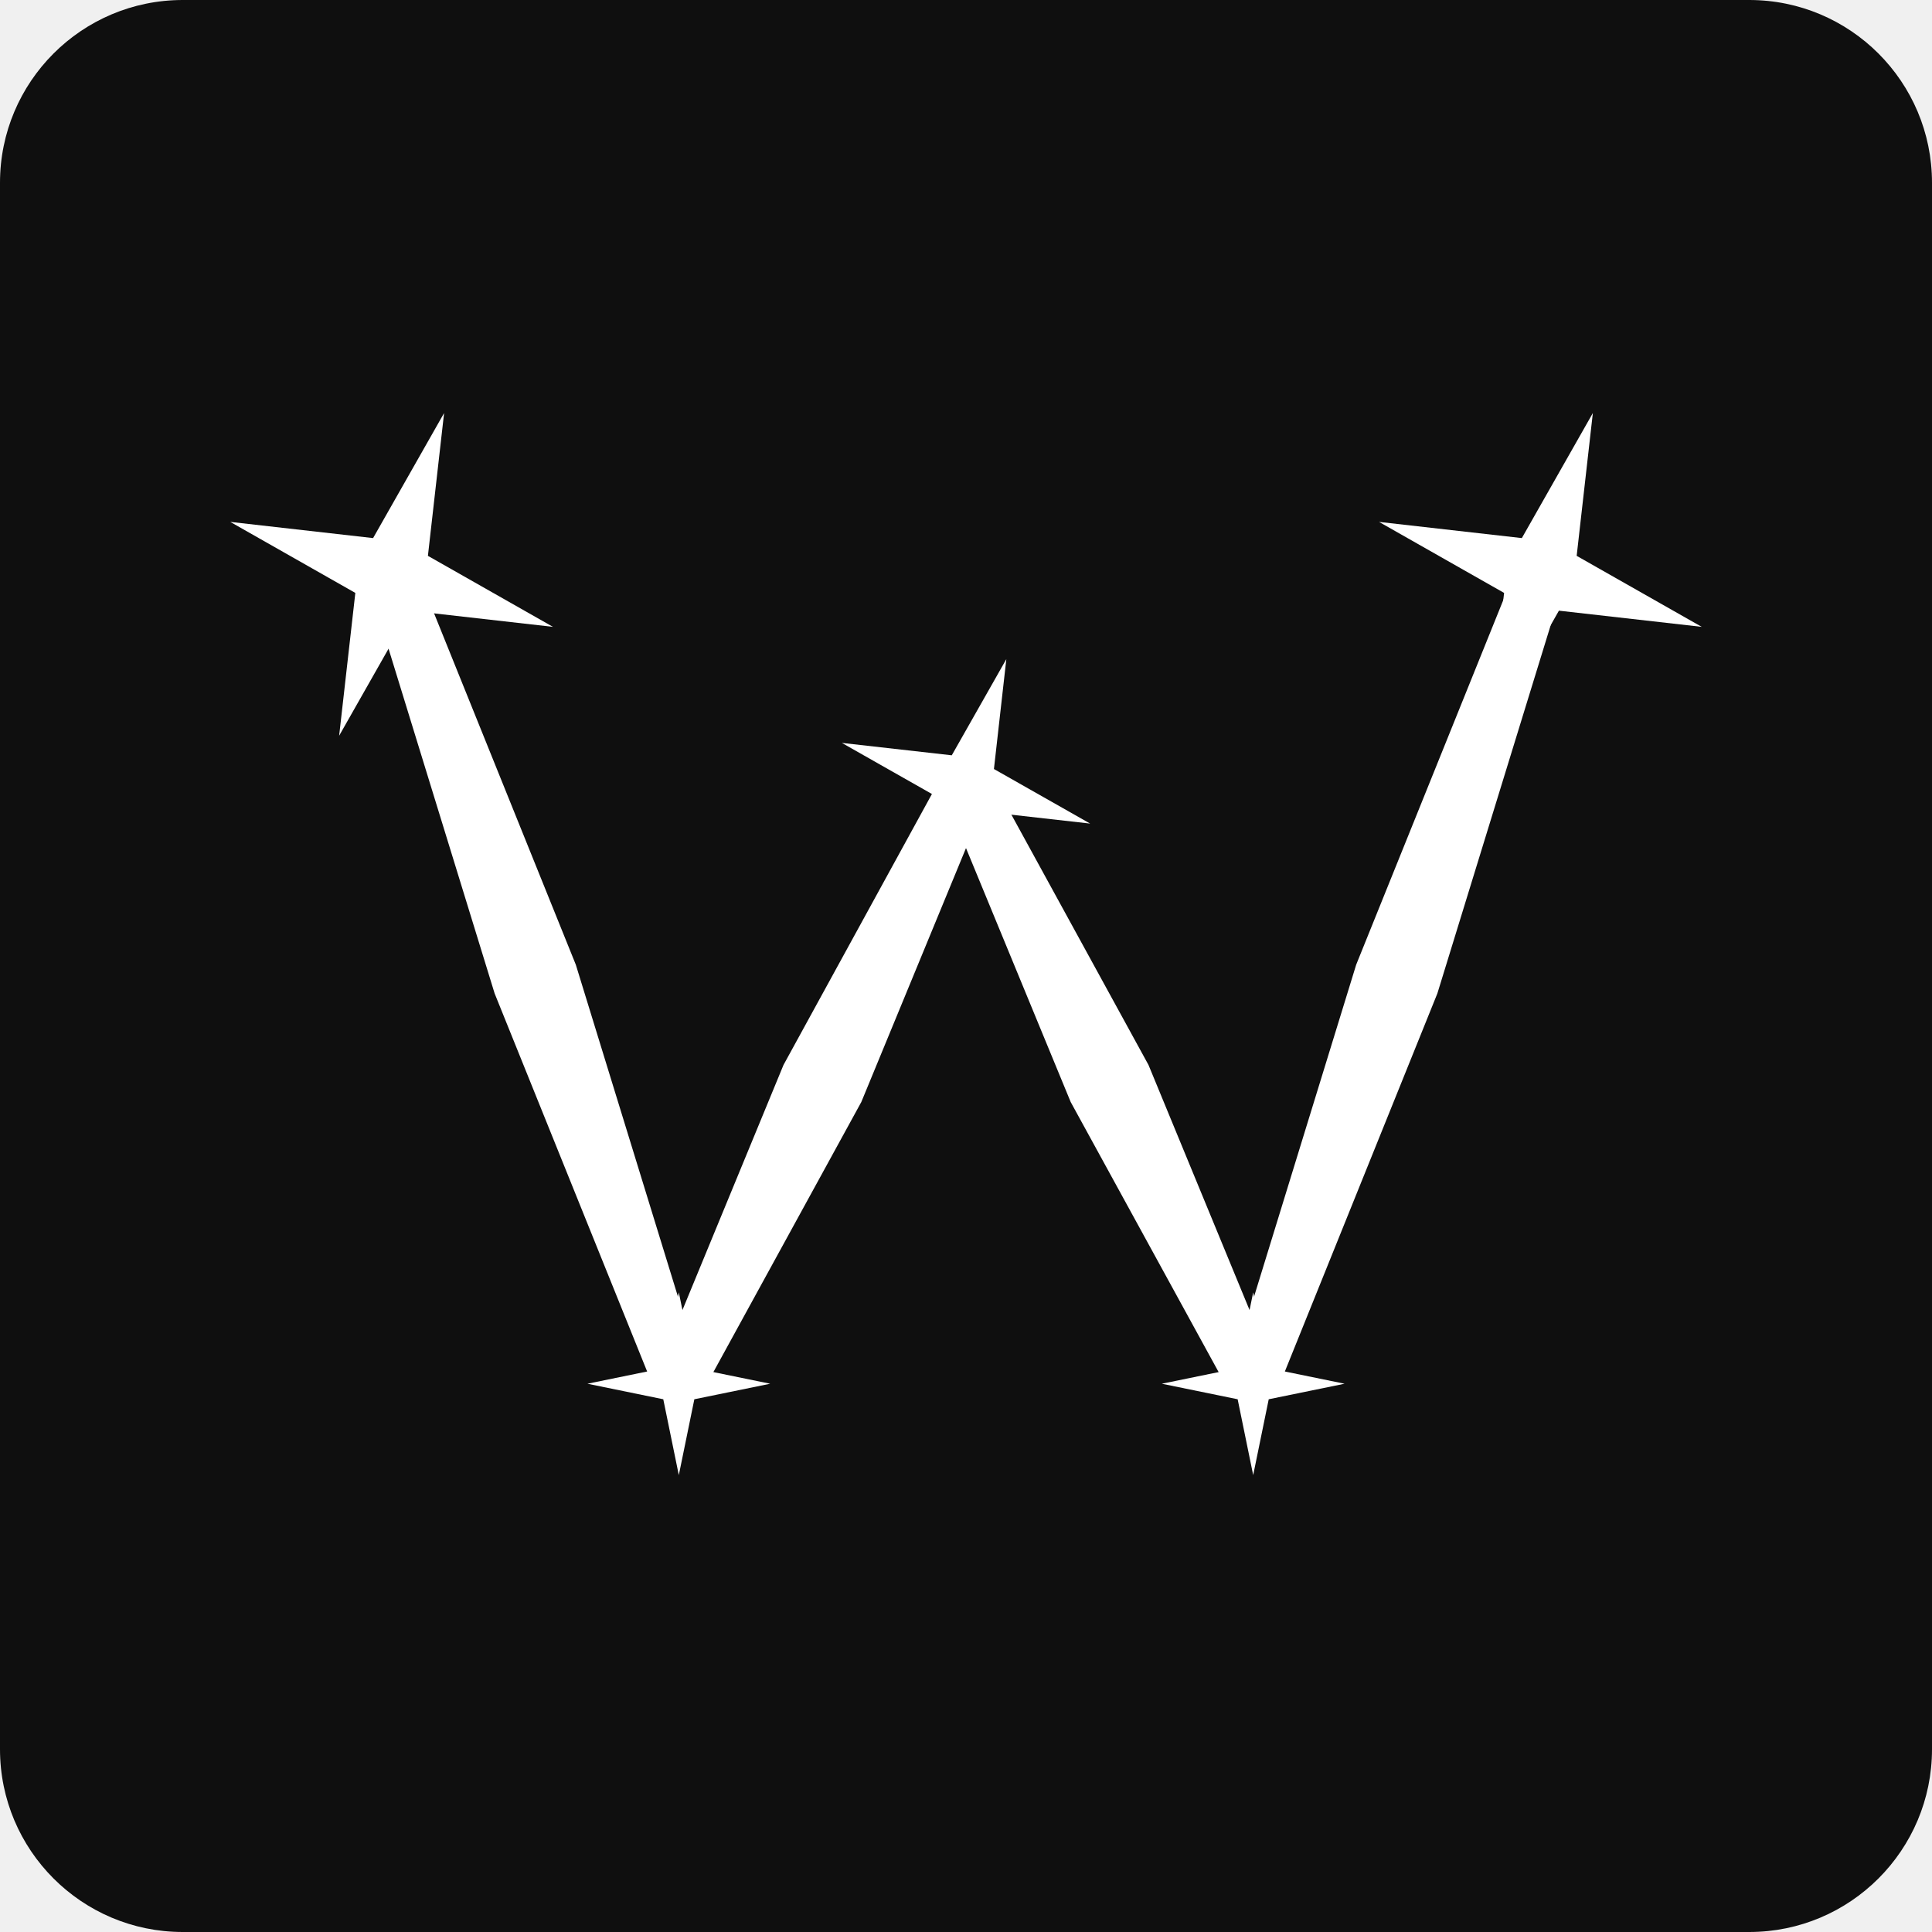
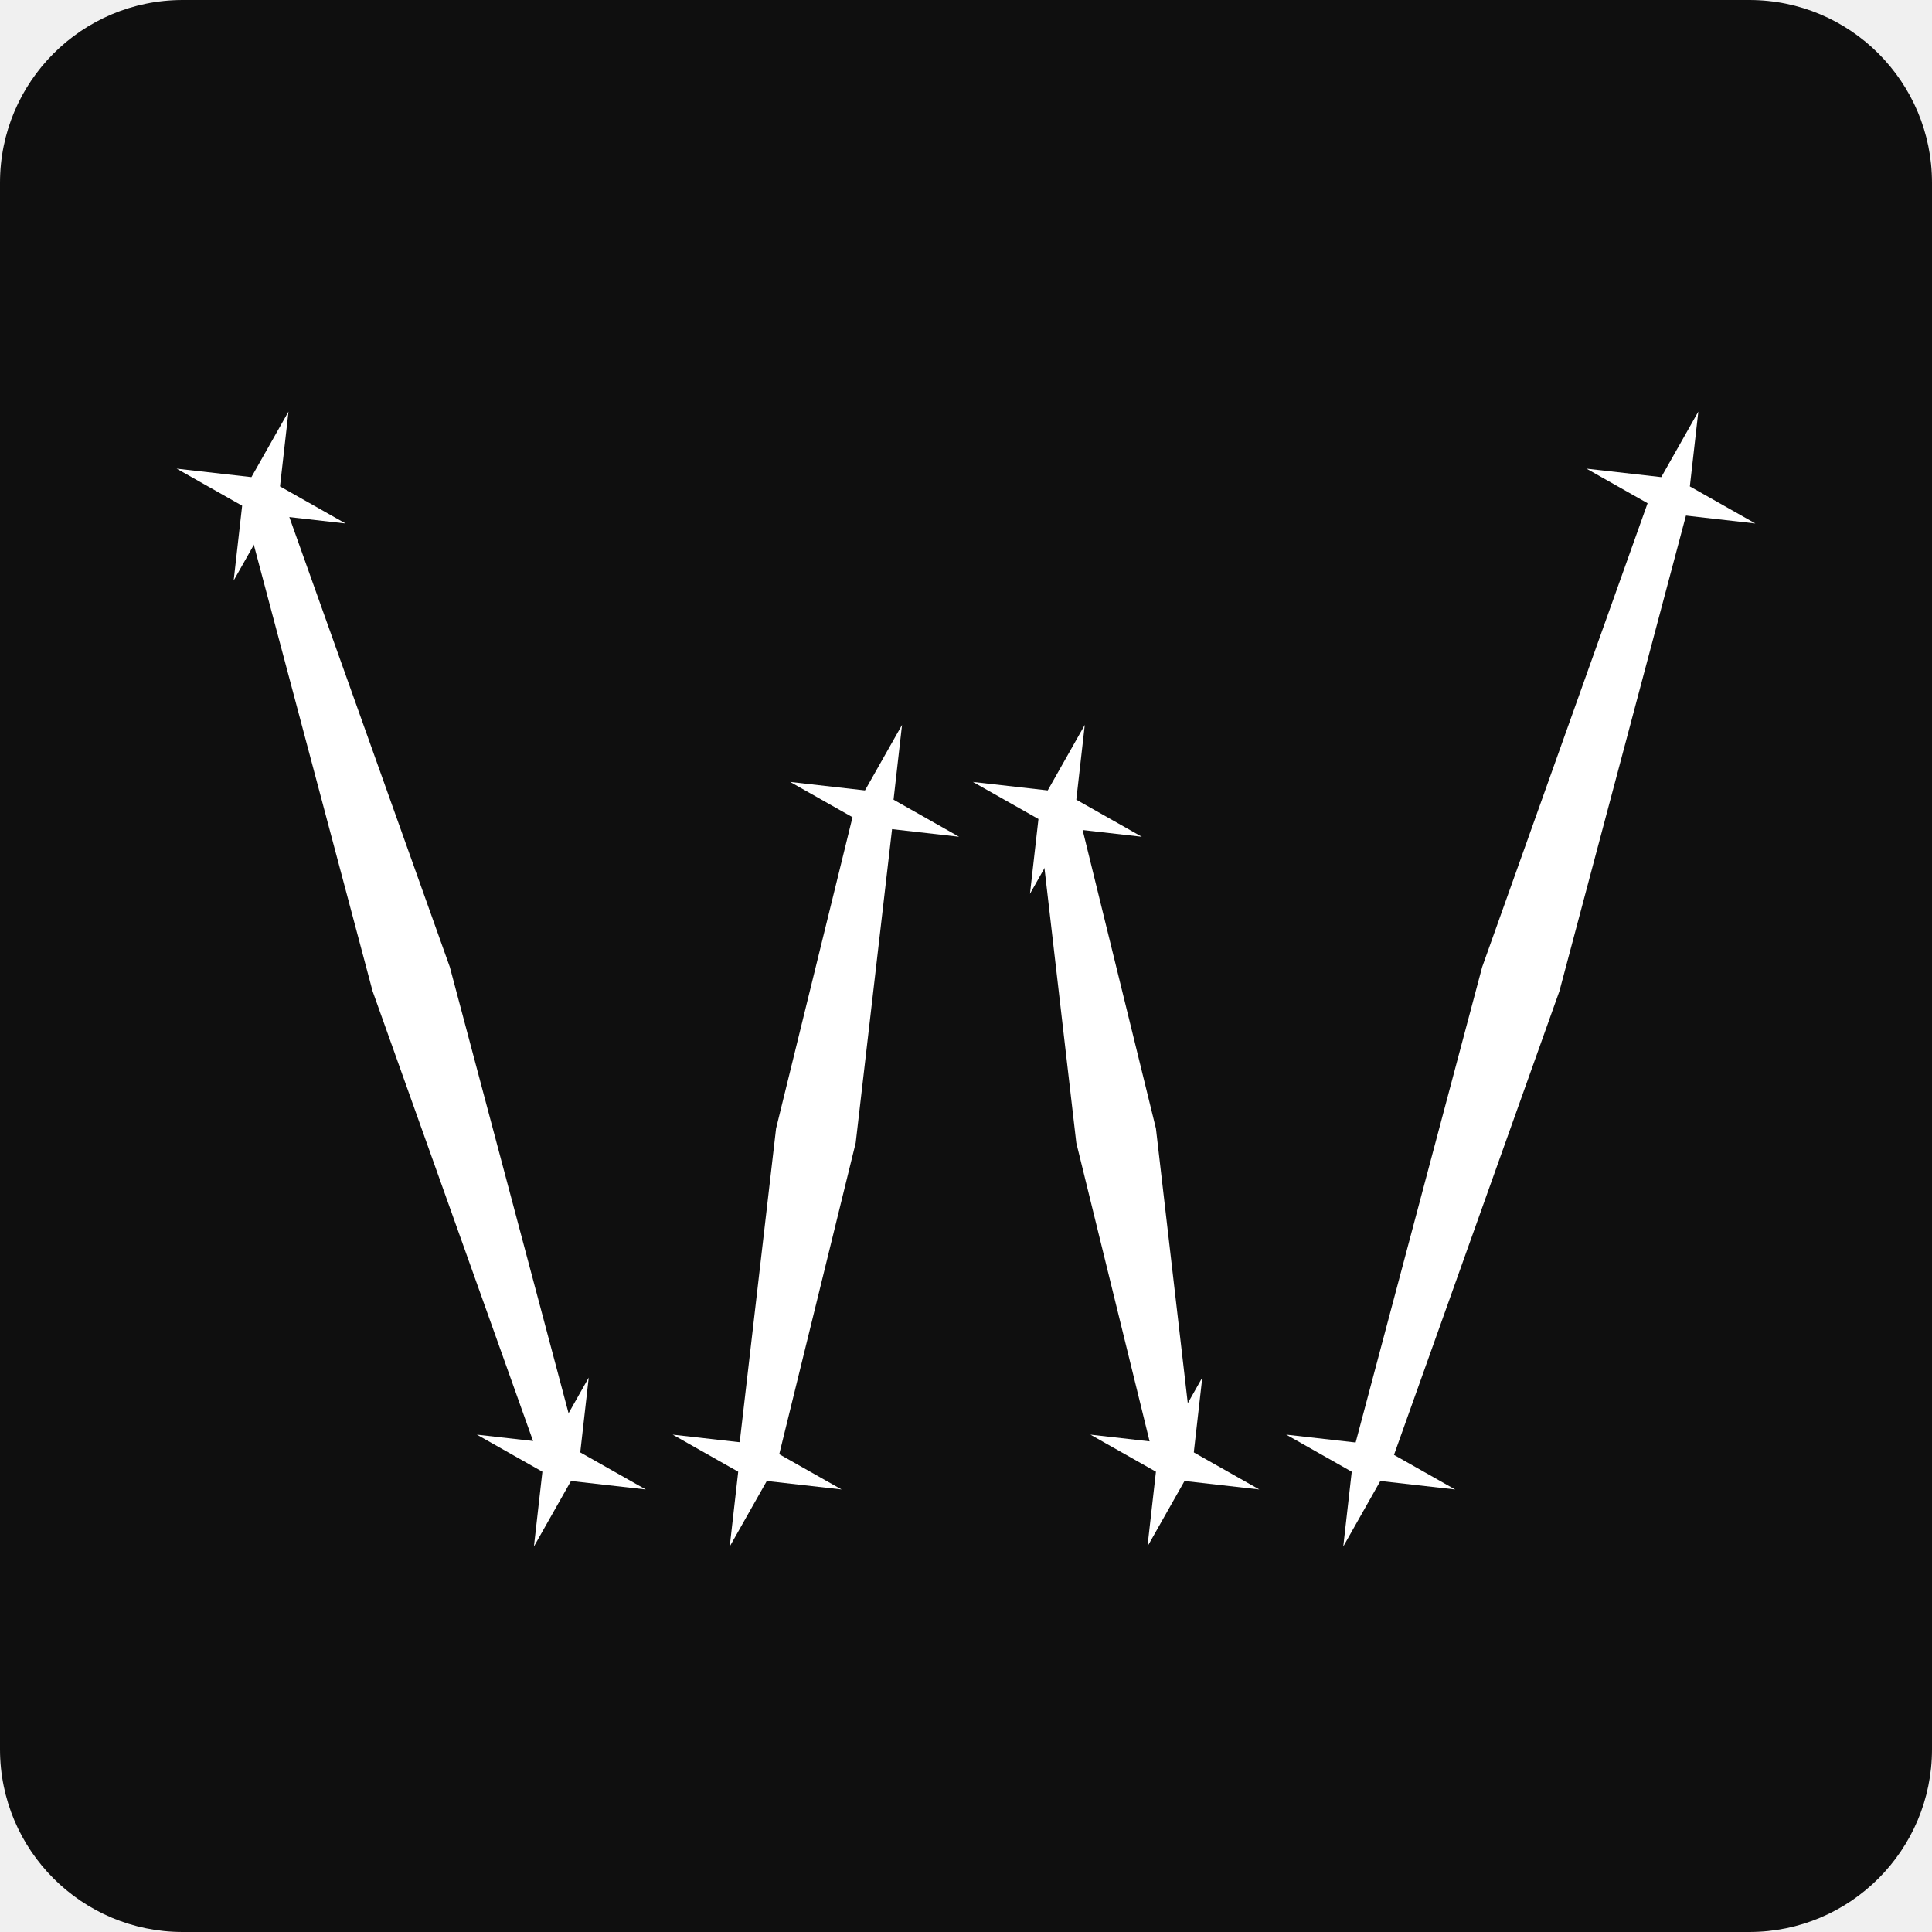
<svg xmlns="http://www.w3.org/2000/svg" viewBox="0 0 148 148">
  <rect width="148" height="148" rx="14" fill="#0F0F0F" />
  <g fill="#FFFFFF">
-     <path d="M28.21,44.64 L37.89,76.10 L50.21,106.64 L53.79,105.36 L44.11,73.90 L31.79,43.36Z" />
-     <path d="M53.71,106.82 L65.98,84.42 L75.71,60.82 L72.29,59.18 L60.02,81.58 L50.29,105.18Z" />
-     <path d="M72.29,60.82 L82.02,84.42 L94.29,106.82 L97.71,105.18 L87.98,81.58 L75.71,59.18Z" />
-     <path d="M97.79,106.64 L110.11,76.10 L119.79,44.64 L116.21,43.36 L103.89,73.90 L94.21,105.36Z" />
-     <polygon points="34.02,31.64 32.78,42.58 42.36,48.02 31.42,46.78 25.98,56.36 27.22,45.42 17.64,39.98 28.58,41.22" />
-     <polygon points="77.09,50.49 76.14,58.91 83.51,63.09 75.09,62.14 70.91,69.51 71.86,61.09 64.49,56.91 72.91,57.86" />
-     <polygon points="122.02,31.64 120.78,42.58 130.36,48.02 119.42,46.78 113.98,56.36 115.22,45.42 105.64,39.98 116.58,41.22" />
-     <polygon points="52.00,99.00 53.19,104.81 59.00,106.00 53.19,107.19 52.00,113.00 50.81,107.19 45.00,106.00 50.81,104.81" />
-     <polygon points="96.00,99.00 97.19,104.81 103.00,106.00 97.19,107.19 96.00,113.00 94.81,107.19 89.00,106.00 94.81,104.81" />
+     <path d="M18.57,38.45 L28.54,75.92 L41.57,112.45 L44.43,111.55 L34.46,74.08 L21.43,37.55Z" />
+     <polygon points="22.10,31.53 21.45,37.26 26.47,40.10 20.74,39.45 17.90,44.47 18.55,38.74 13.53,35.90 19.26,36.55" />
+     <polygon points="45.10,105.53 44.45,111.26 49.47,114.10 43.74,113.45 40.90,118.47 41.55,112.74 36.53,109.90 42.26,110.55" />
+     <path d="M59.48,112.27 L65.55,87.55 L68.48,62.27 L65.52,61.73 L59.45,86.45 L56.52,111.73Z" />
+     <polygon points="60.10,105.53 59.45,111.26 64.47,114.10 58.74,113.45 55.90,118.47 56.55,112.74 51.53,109.90 57.26,110.55" />
+     <polygon points="69.10,55.53 68.45,61.26 73.47,64.10 67.74,63.45 64.90,68.47 65.55,62.74 60.53,59.90 66.26,60.55" />
+     <path d="M79.52,62.27 L82.45,87.55 L88.52,112.27 L91.48,111.73 L88.55,86.45 L82.48,61.73Z" />
+     <polygon points="83.10,55.53 82.45,61.26 87.47,64.10 81.74,63.45 78.90,68.47 79.55,62.74 74.53,59.90 80.26,60.55" />
+     <polygon points="92.10,105.53 91.45,111.26 96.47,114.10 90.74,113.45 87.90,118.47 88.55,112.74 83.53,109.90 89.26,110.55" />
+     <path d="M106.43,112.45 L119.46,75.92 L129.43,38.45 L126.57,37.55 L113.54,74.08 L103.57,111.55Z" />
+     <polygon points="107.10,105.53 106.45,111.26 111.47,114.10 105.74,113.45 102.90,118.47 103.55,112.74 98.53,109.90 104.26,110.55" />
+     <polygon points="130.10,31.53 129.45,37.26 134.47,40.10 128.74,39.45 125.90,44.47 126.55,38.74 121.53,35.90 127.26,36.55" />
  </g>
</svg>
